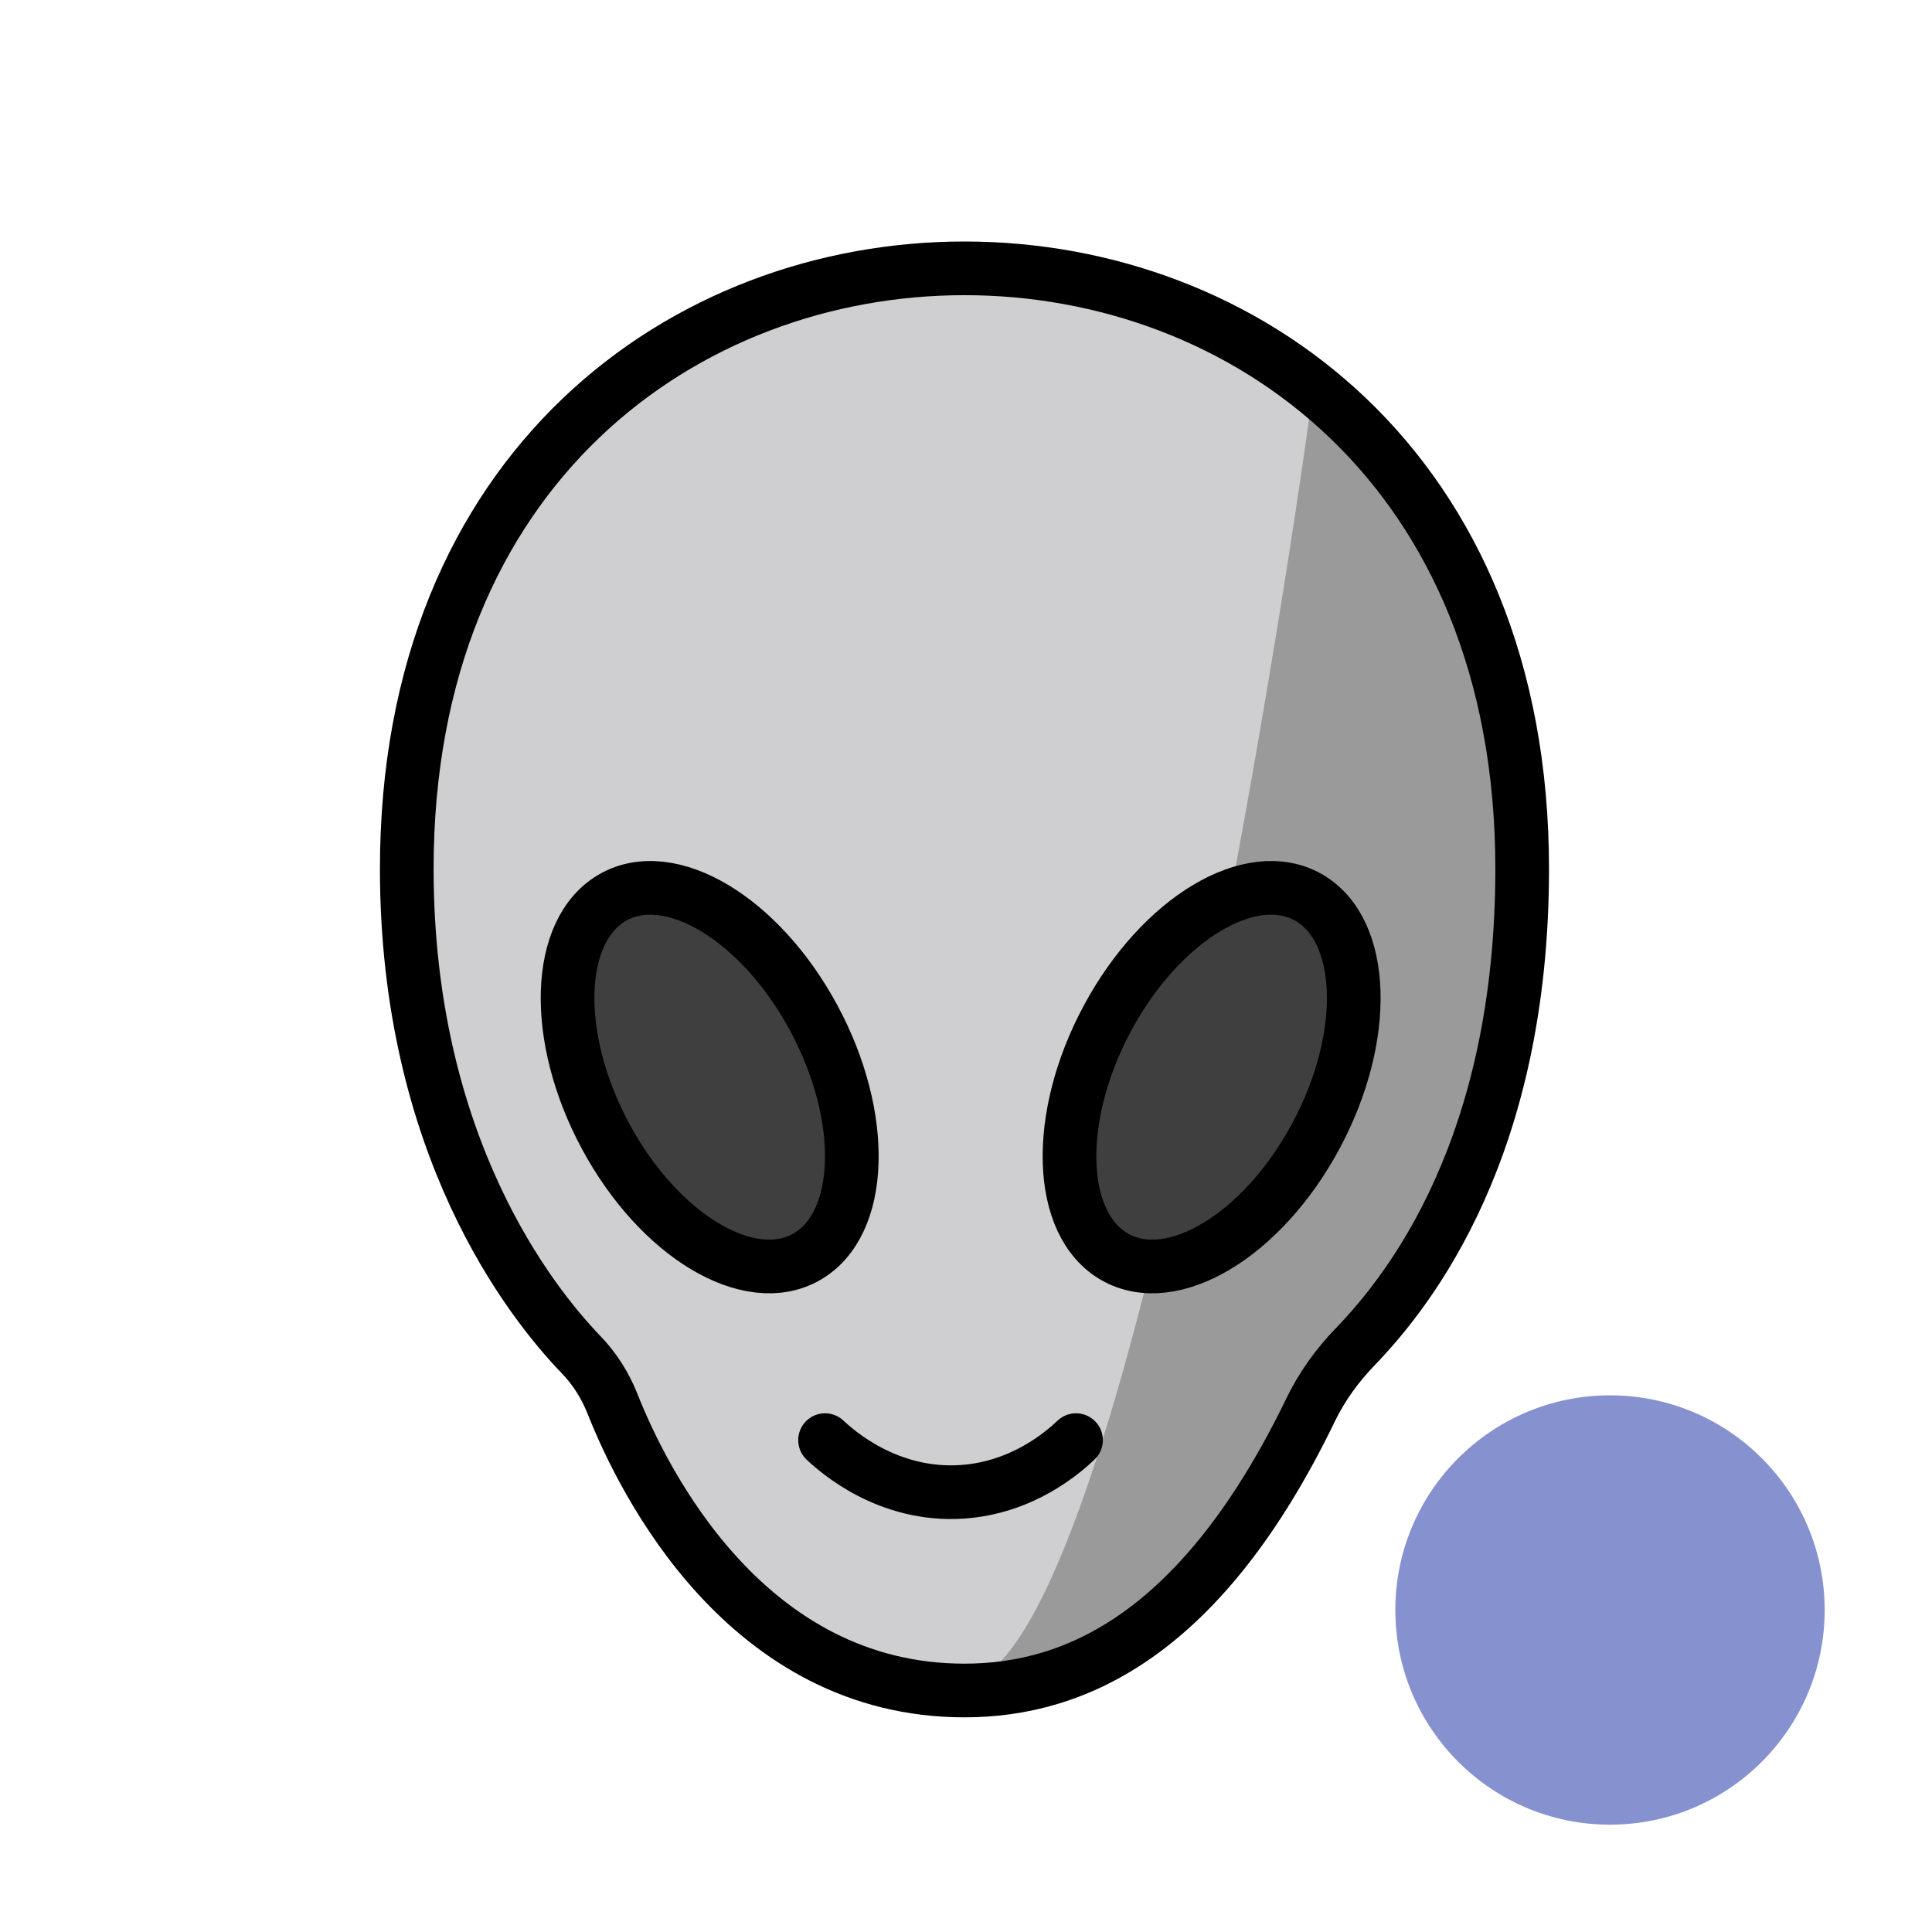
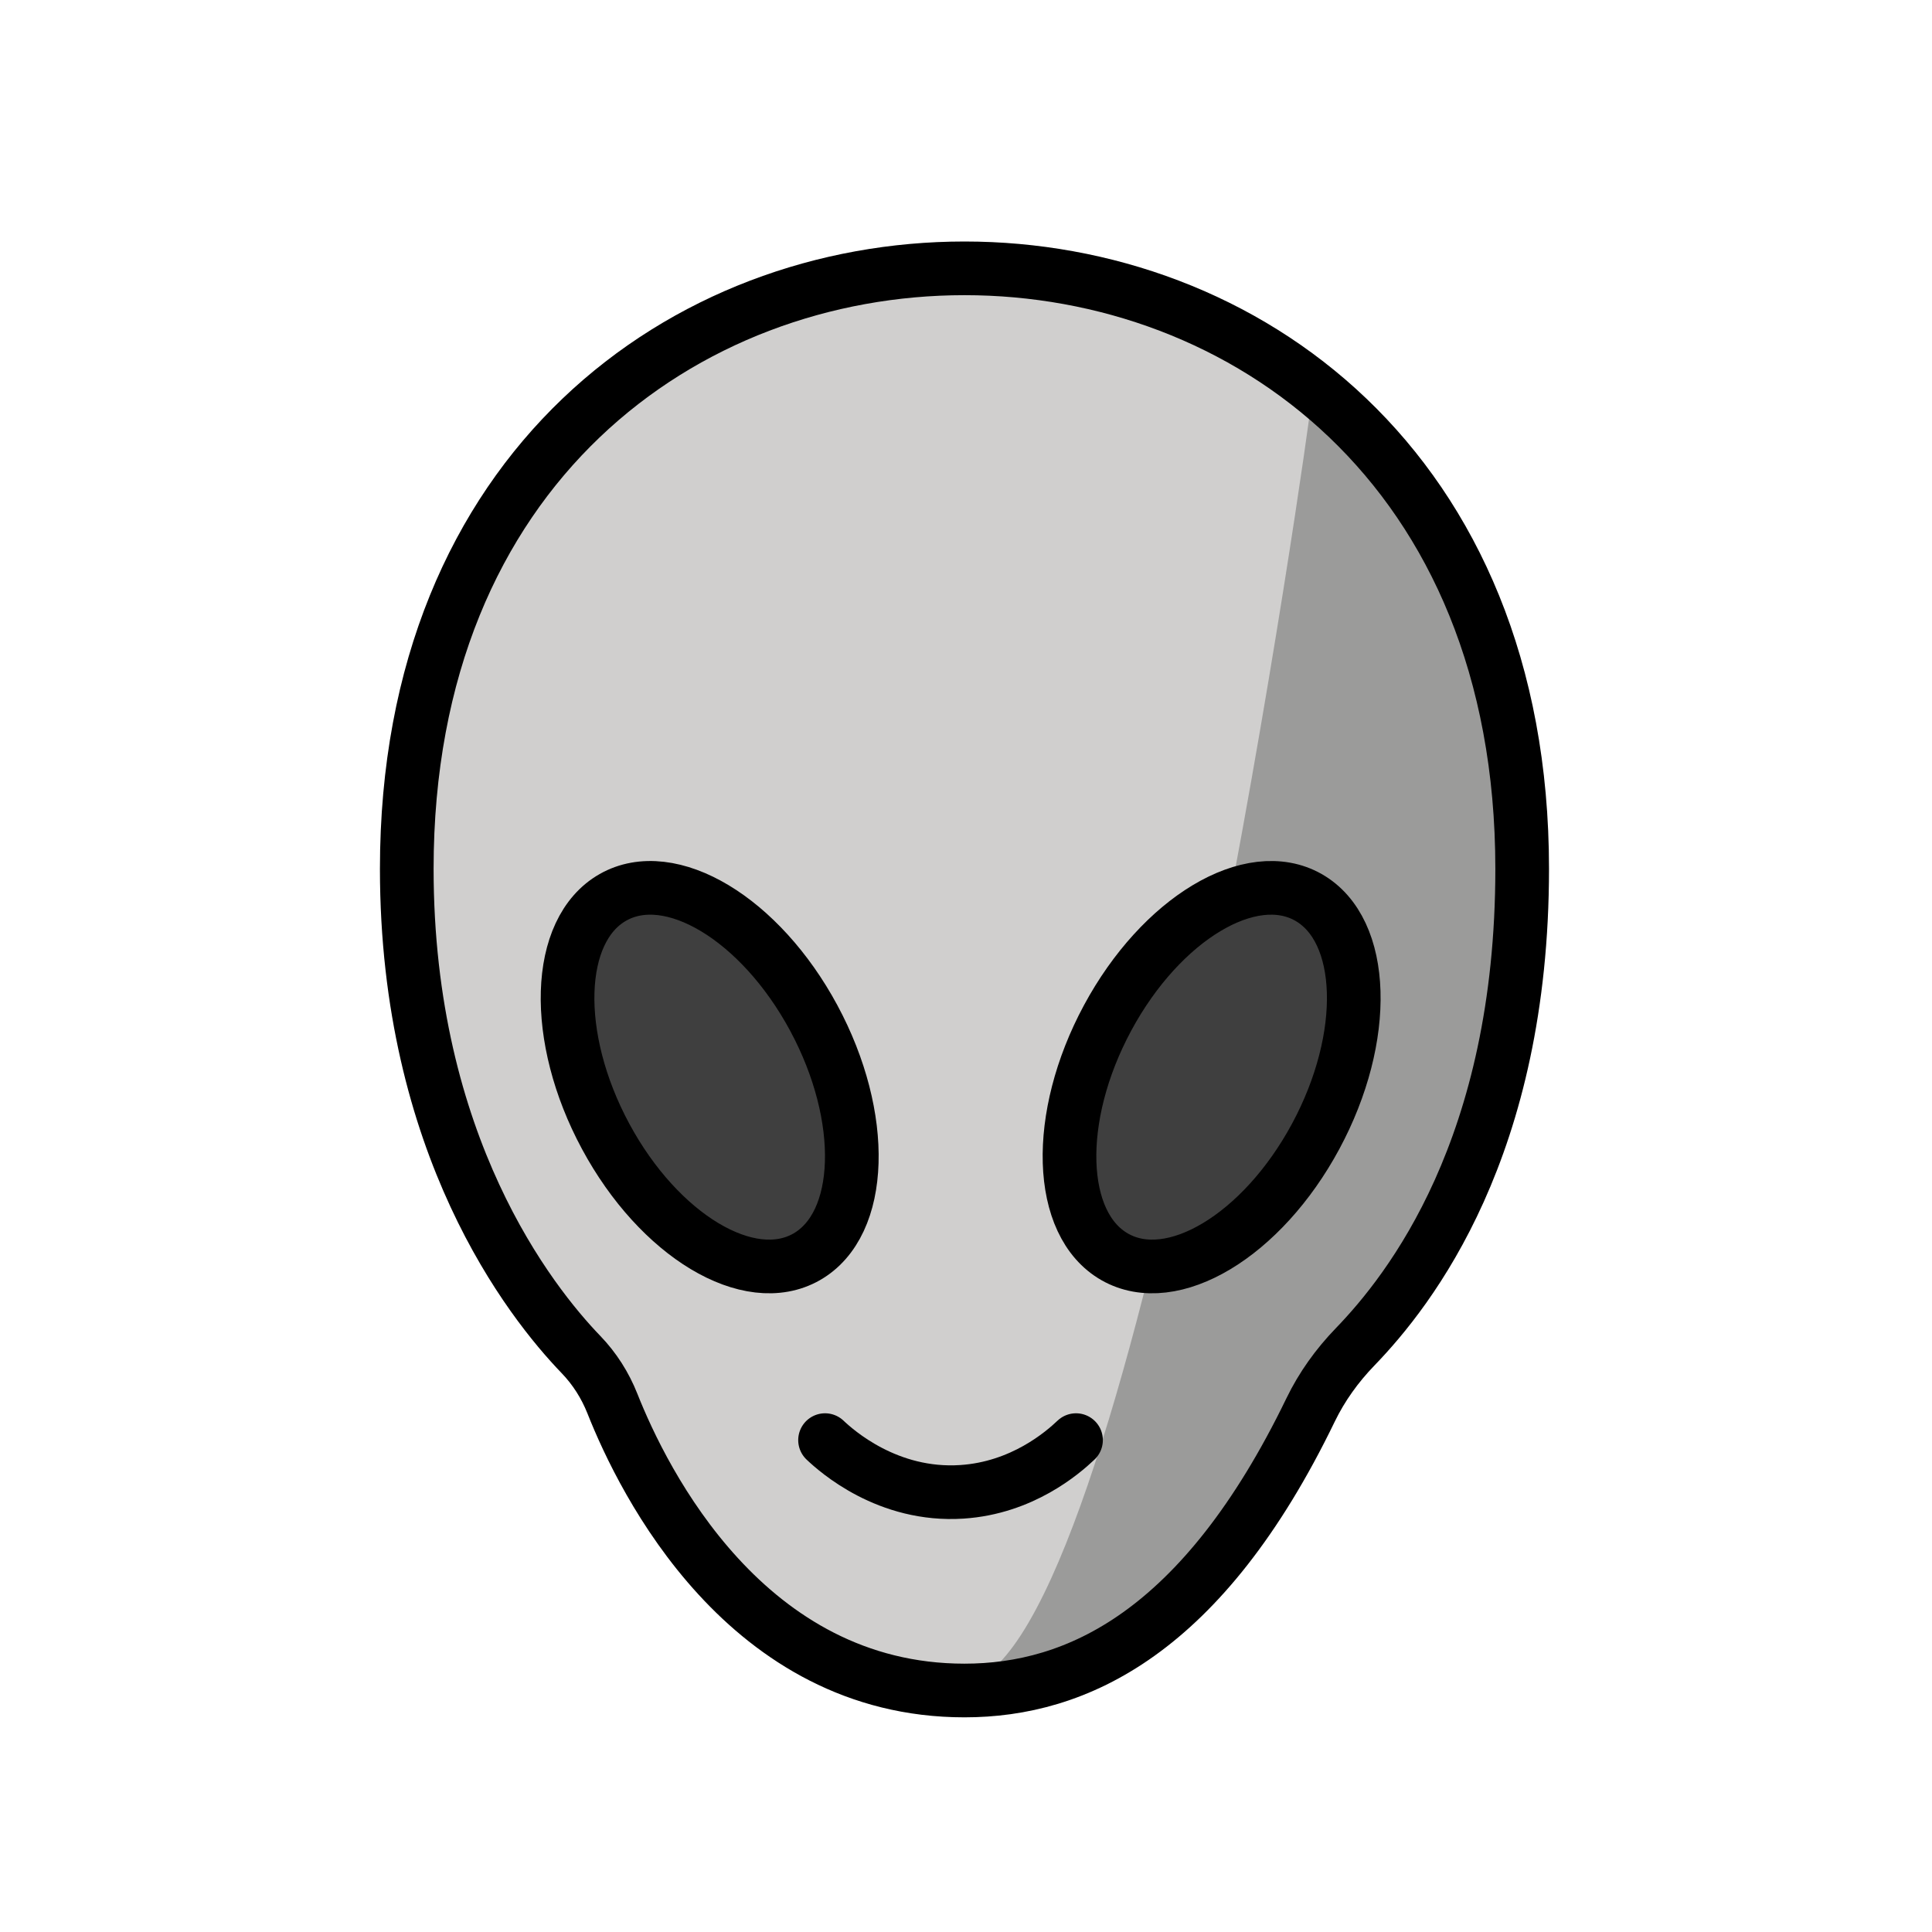
<svg xmlns="http://www.w3.org/2000/svg" id="emoji" viewBox="0 0 72 72">
  <g id="color">
-     <path fill="#cfced0" d="m56.727,32.378c0,5.478-2.594,10.778-5.122,15.641-.634,1.221-1.656,1.966-2.385,3.084-.608.932-.985,2.239-1.642,3.084-3.993,5.133-7.767,8.813-11.635,8.813-3.827,0-7.766-3.319-11.733-8.361-.682-.866-1.147-2.457-1.776-3.417-.531-.81-1.625-2.409-2.109-3.276-2.852-5.109-5.166-9.677-5.166-15.569,0-14.961,10.392-22.378,20.784-22.378s20.784,7.417,20.784,22.378Z" />
-     <path fill="#9b9a9b" d="m36.943,62.25c6-5,11.853-46.357,11.927-47.304,3.109,2.541,7.1,8.925,7.725,13.032,1.164,7.657-2.397,17.783-7.374,23.125-5.16,11.109-12.277,11.147-12.277,11.147" />
+     <path fill="#d0cfce" d="m56.727,32.378c0,5.478-2.594,10.778-5.122,15.641-.634,1.221-1.656,1.966-2.385,3.084-.608.932-.985,2.239-1.642,3.084-3.993,5.133-7.767,8.813-11.635,8.813-3.827,0-7.766-3.319-11.733-8.361-.682-.866-1.147-2.457-1.776-3.417-.531-.81-1.625-2.409-2.109-3.276-2.852-5.109-5.166-9.677-5.166-15.569,0-14.961,10.392-22.378,20.784-22.378s20.784,7.417,20.784,22.378Z" />
+     <path fill="#9b9b9a" d="m36.943,62.25c6-5,11.853-46.357,11.927-47.304,3.109,2.541,7.1,8.925,7.725,13.032,1.164,7.657-2.397,17.783-7.374,23.125-5.16,11.109-12.277,11.147-12.277,11.147" />
    <path fill="#3f3f3f" d="m22.57,42.348c1.993,3.7,5.344,5.712,7.486,4.494,2.142-1.218,2.263-5.205.27-8.905s-5.344-5.712-7.486-4.494-2.263,5.205-.27,8.905Z" />
    <path fill="#3f3f3f" d="m49.032,42.348c-1.993,3.7-5.344,5.712-7.486,4.494-2.142-1.218-2.263-5.205-.27-8.905s5.344-5.712,7.486-4.494c2.142,1.218,2.263,5.205.27,8.905Z" />
  </g>
  <g id="line">
-     <path fill="none" stroke="#000000" stroke-linecap="round" stroke-linejoin="round" stroke-width="2" d="m30.747,53.669c.429.405,2.334,2.11,5.102,1.927,2.246-.148,3.752-1.453,4.251-1.927" />
-     <path fill="none" stroke="#000000" stroke-miterlimit="10" stroke-width="2" d="m22.57,42.348c1.993,3.7,5.344,5.712,7.486,4.494,2.142-1.218,2.263-5.205.27-8.905s-5.344-5.712-7.486-4.494-2.263,5.205-.27,8.905Z" />
-     <path fill="none" stroke="#000000" stroke-linecap="round" stroke-linejoin="round" stroke-width="2" d="m35.943,63c-8.125,0-11.966-7.775-13.12-10.691-.271-.683-.664-1.303-1.174-1.832-1.88-1.951-6.49-7.786-6.49-18.099,0-14.961,10.392-22.378,20.784-22.378s20.784,7.417,20.784,22.378c0,10.372-4.173,15.691-6.229,17.819-.67.693-1.236,1.48-1.656,2.347-4.028,8.323-8.733,10.456-12.899,10.456Z" />
-     <path fill="none" stroke="#000000" stroke-miterlimit="10" stroke-width="2" d="m49.032,42.348c-1.993,3.7-5.344,5.712-7.486,4.494-2.142-1.218-2.263-5.205-.27-8.905s5.344-5.712,7.486-4.494c2.142,1.218,2.263,5.205.27,8.905Z" />
+     <path fill="none" stroke="#000" stroke-linecap="round" stroke-linejoin="round" stroke-width="2" d="m30.747,53.669c.429.405,2.334,2.11,5.102,1.927,2.246-.148,3.752-1.453,4.251-1.927" />
+     <path fill="none" stroke="#000" stroke-miterlimit="10" stroke-width="2" d="m22.57,42.348c1.993,3.7,5.344,5.712,7.486,4.494,2.142-1.218,2.263-5.205.27-8.905s-5.344-5.712-7.486-4.494-2.263,5.205-.27,8.905Z" />
+     <path fill="none" stroke="#000" stroke-linecap="round" stroke-linejoin="round" stroke-width="2" d="m35.943,63c-8.125,0-11.966-7.775-13.12-10.691-.271-.683-.664-1.303-1.174-1.832-1.88-1.951-6.49-7.786-6.49-18.099,0-14.961,10.392-22.378,20.784-22.378s20.784,7.417,20.784,22.378c0,10.372-4.173,15.691-6.229,17.819-.67.693-1.236,1.48-1.656,2.347-4.028,8.323-8.733,10.456-12.899,10.456Z" />
+     <path fill="none" stroke="#000" stroke-miterlimit="10" stroke-width="2" d="m49.032,42.348c-1.993,3.7-5.344,5.712-7.486,4.494-2.142-1.218-2.263-5.205-.27-8.905s5.344-5.712,7.486-4.494c2.142,1.218,2.263,5.205.27,8.905Z" />
  </g>
-   <circle cx="60" cy="60" r="8" fill="#7986CB" opacity="0.9" />
</svg>
